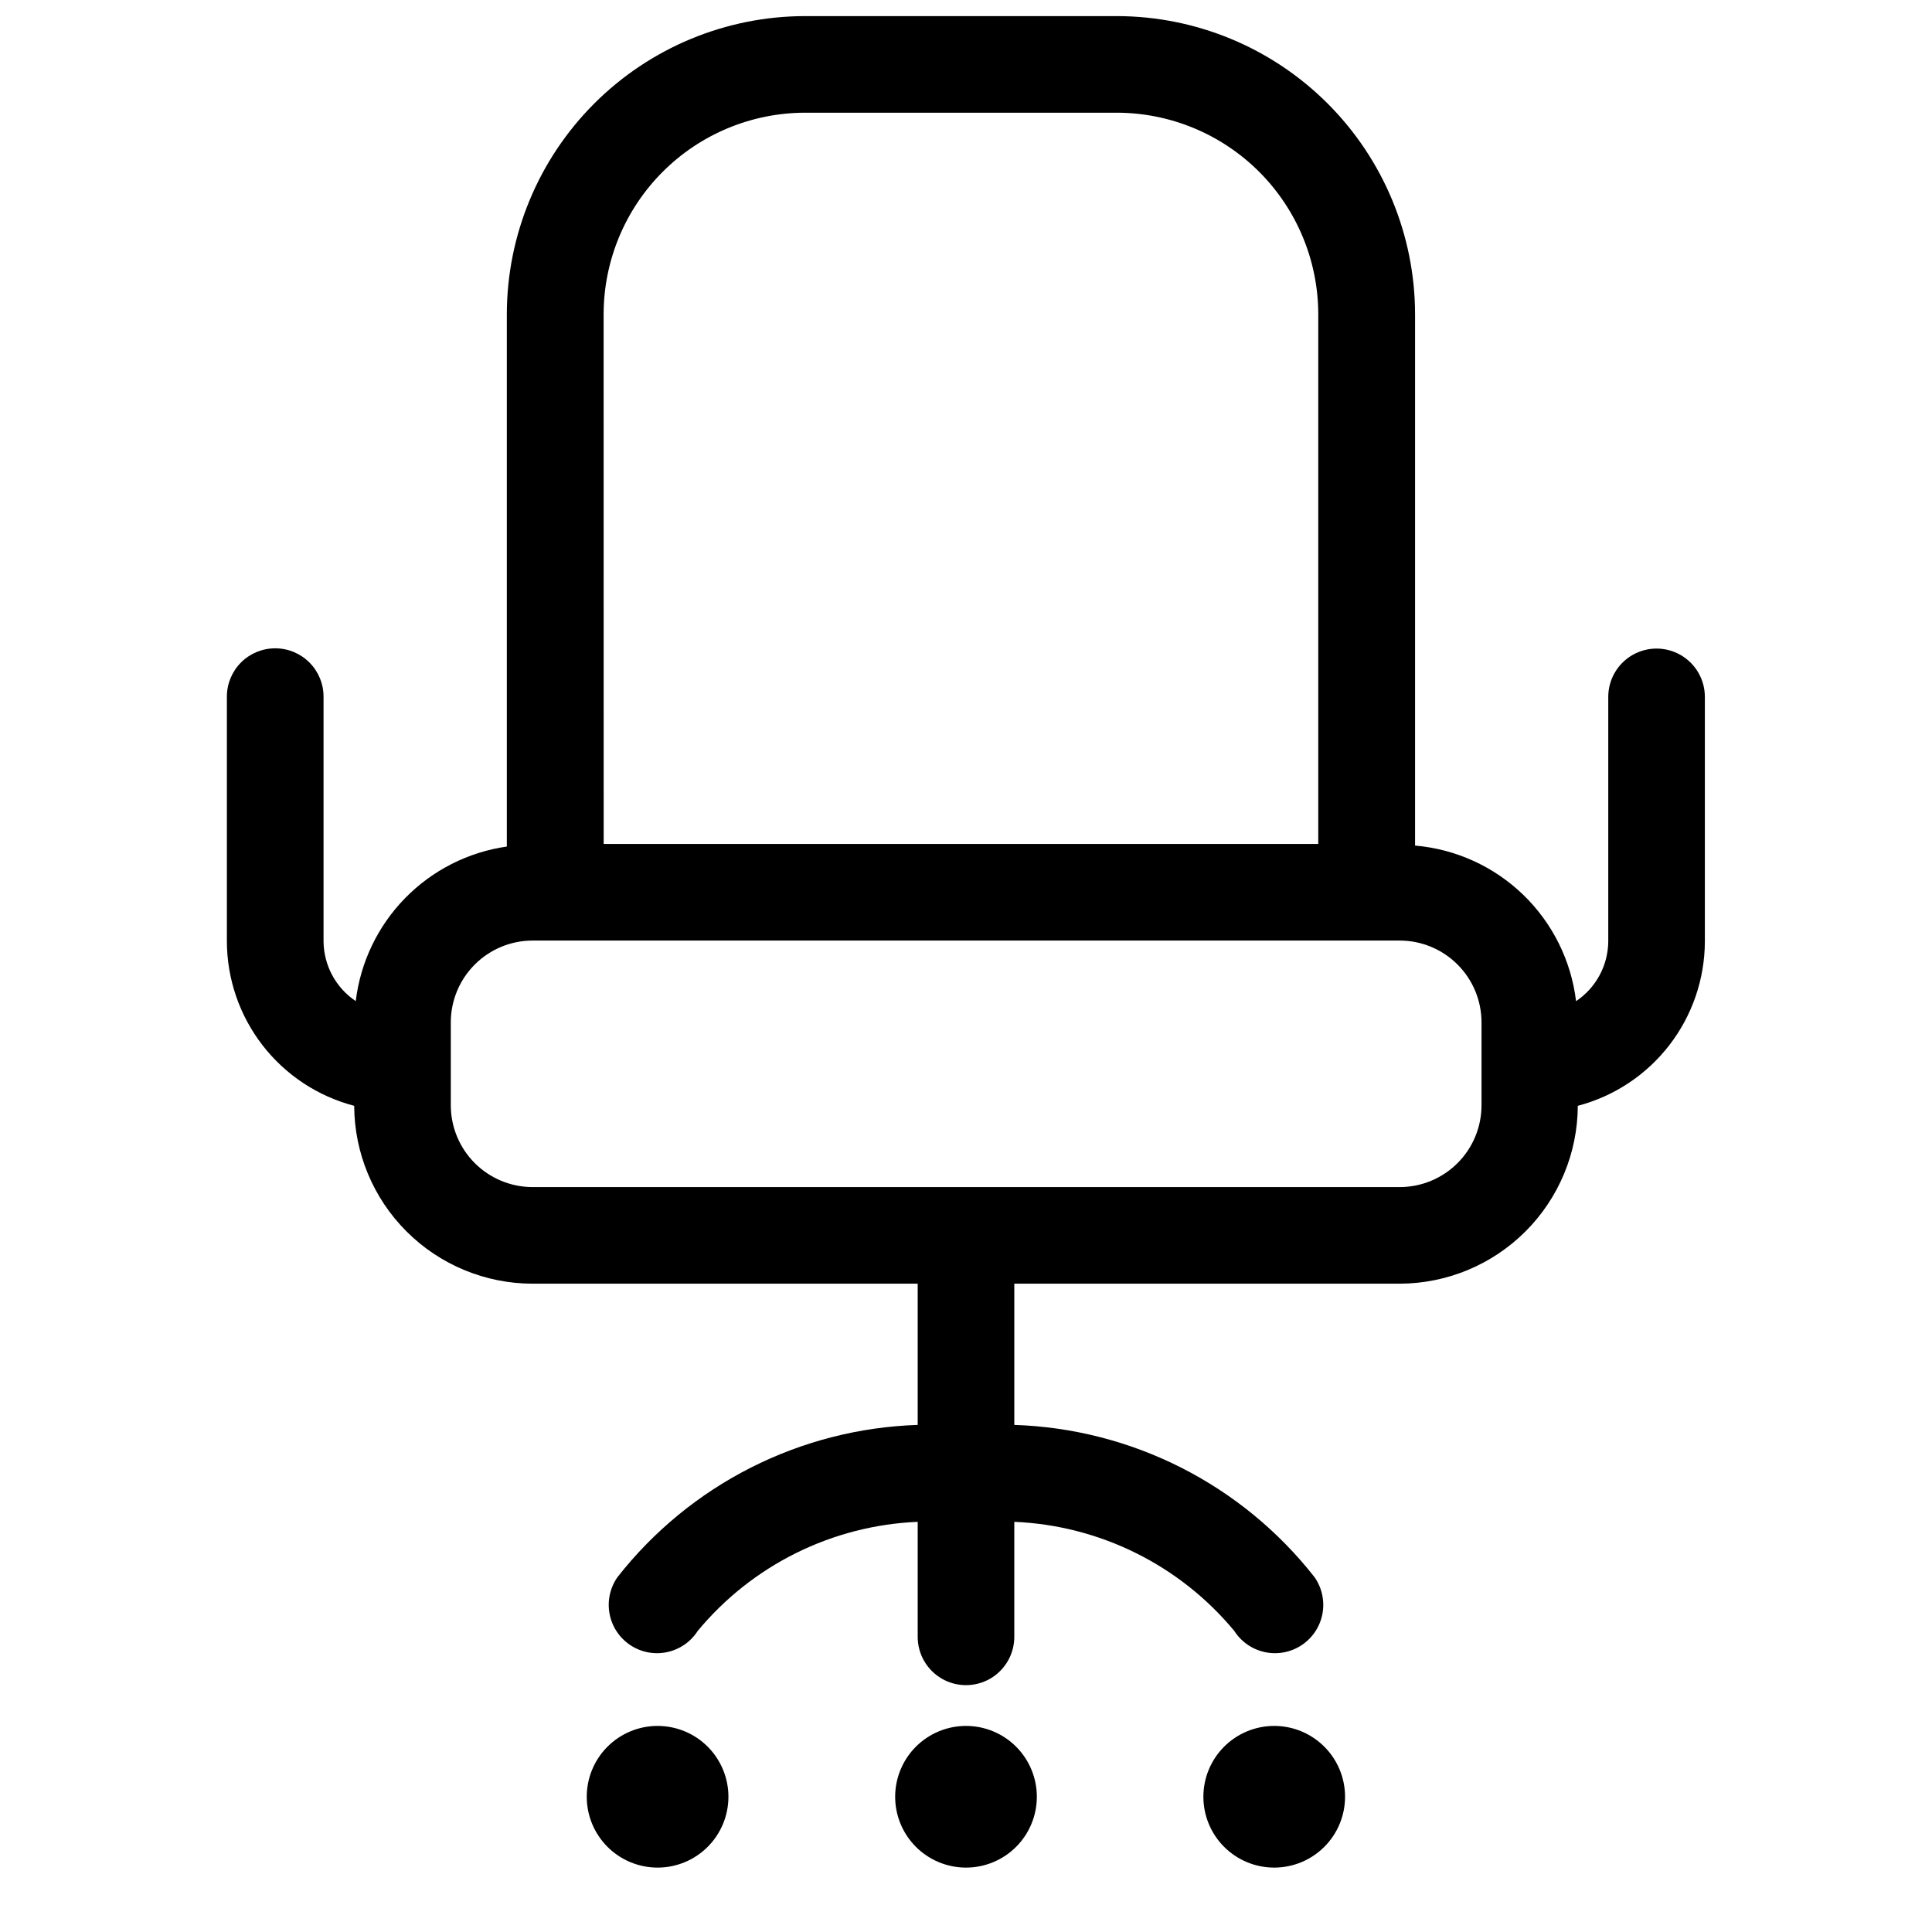
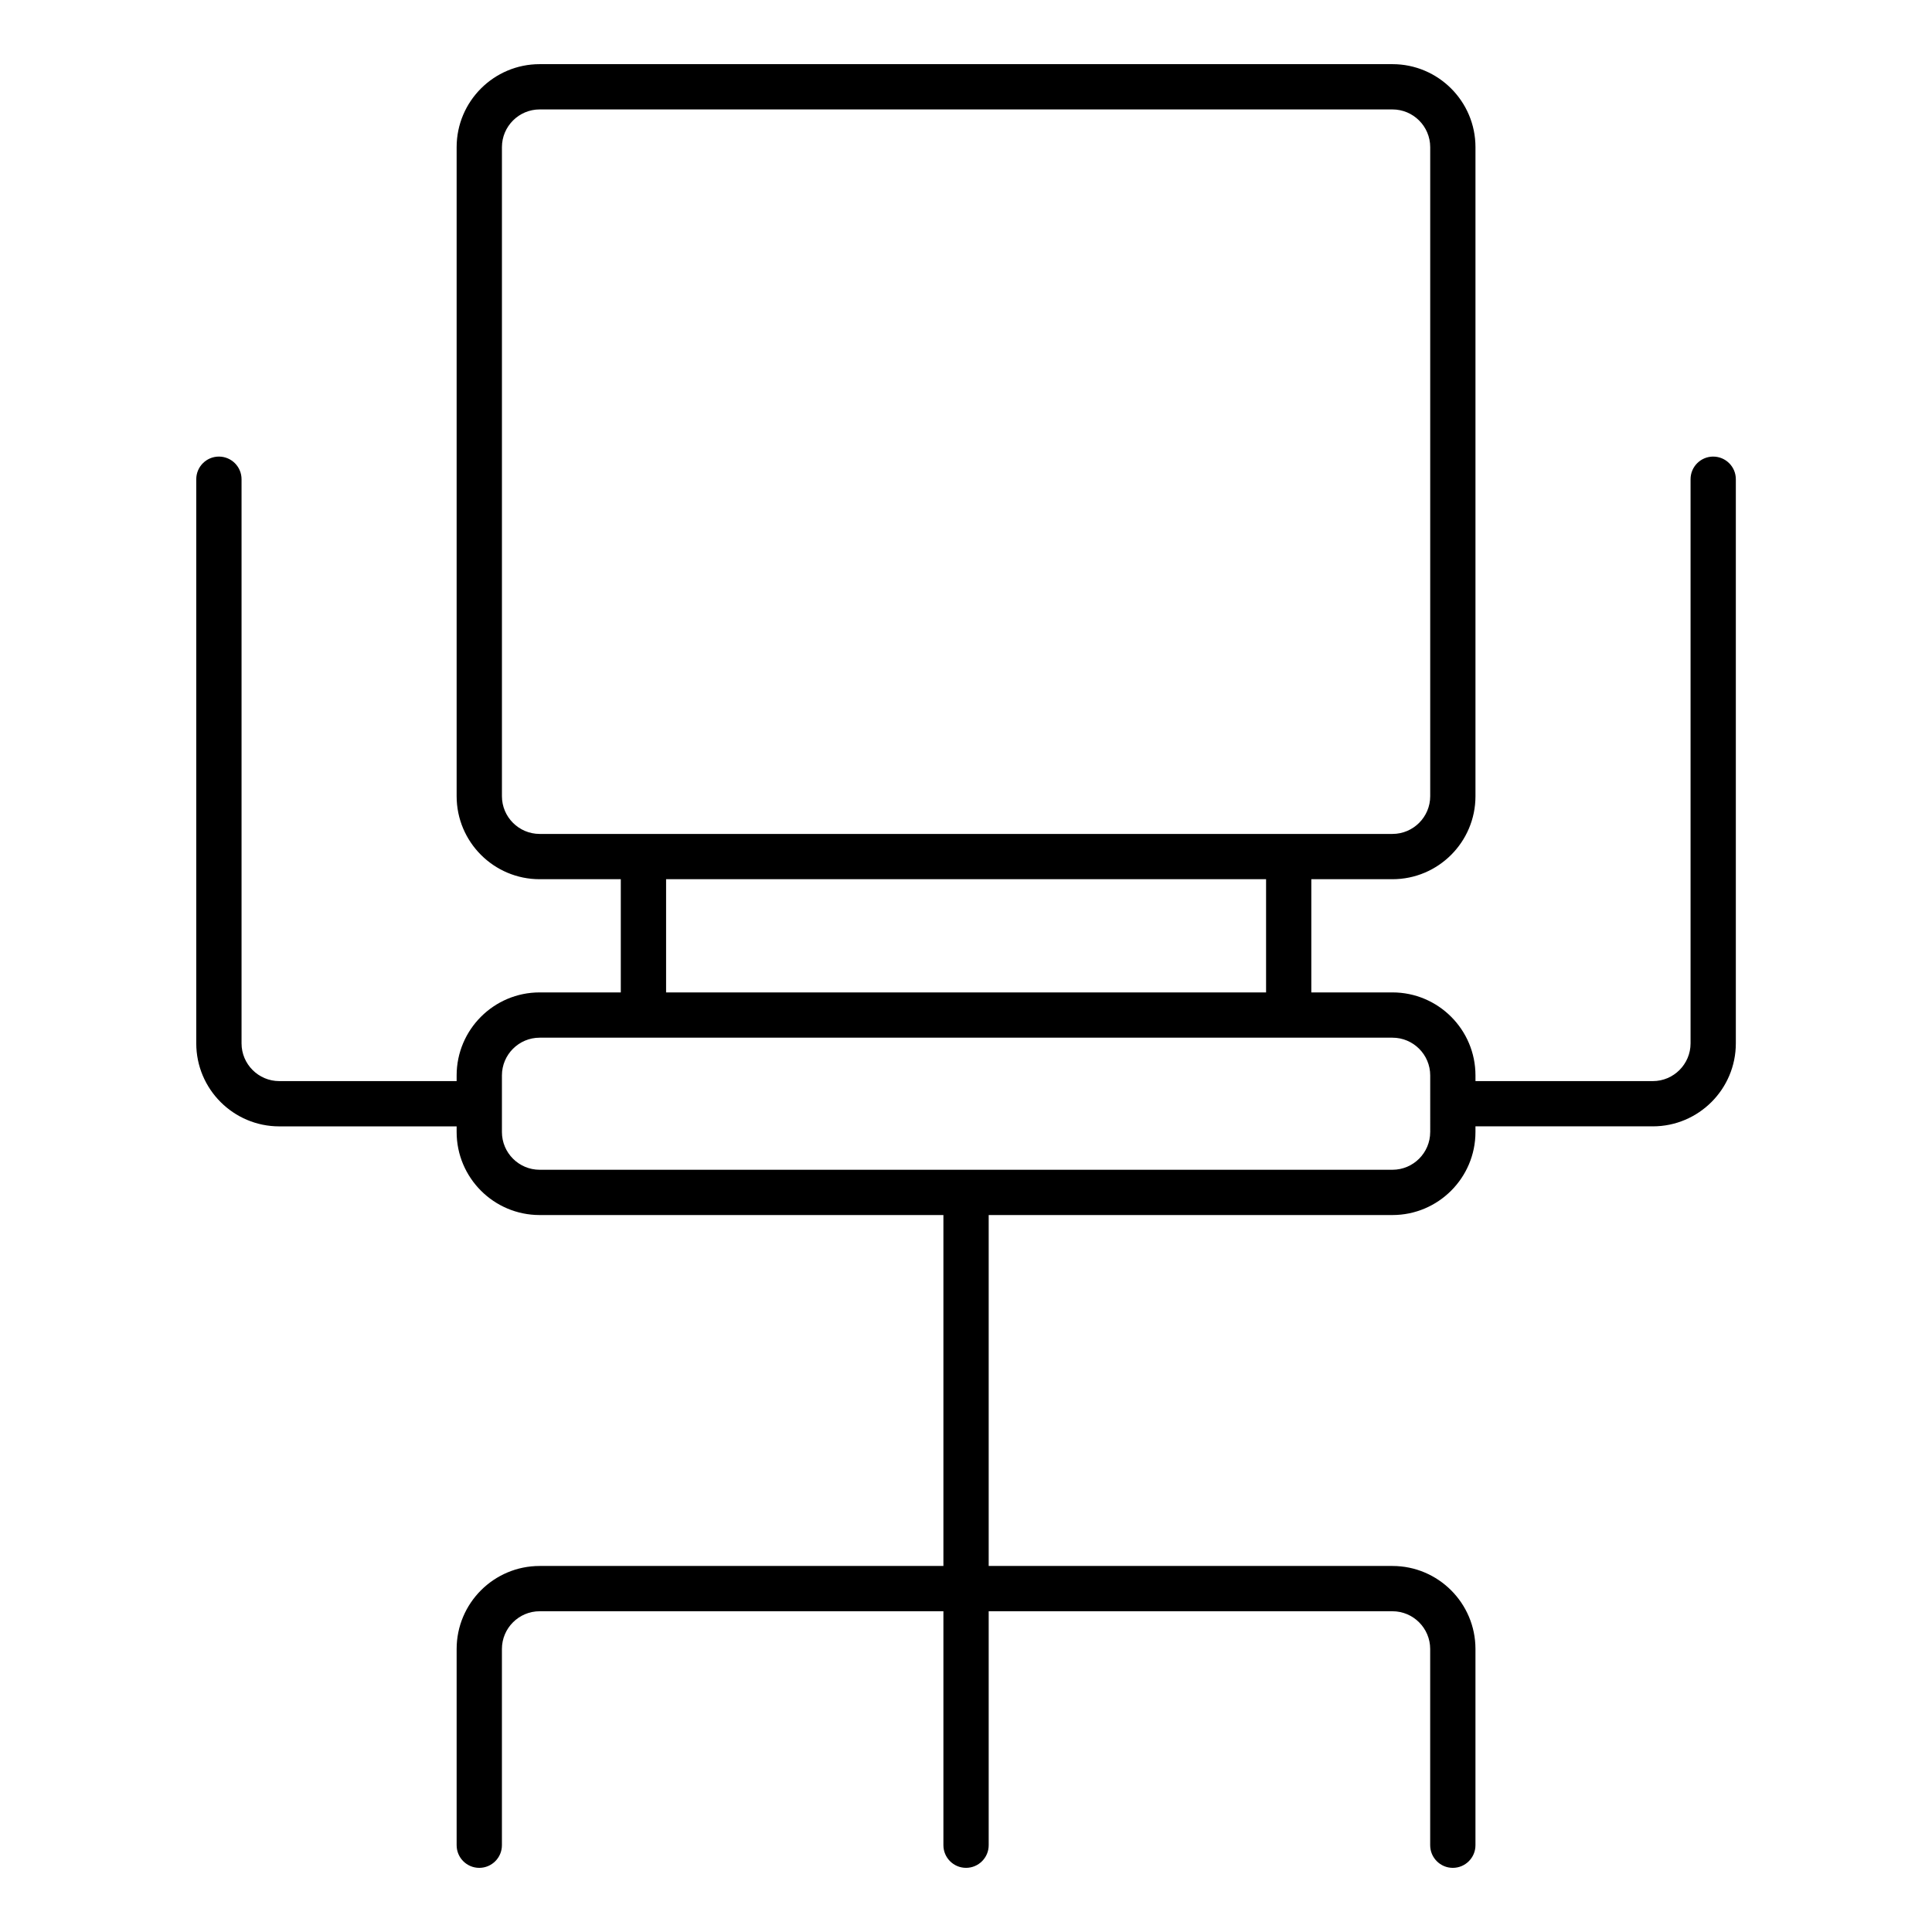
- <svg xmlns="http://www.w3.org/2000/svg" height="64" viewBox="0 0 1200 1200" stroke="2" width="64">
-   <path d="m408.44 1072c-11.672 0-22.863 4.637-31.113 12.887-8.254 8.254-12.887 19.445-12.887 31.113s4.633 22.859 12.887 31.113c8.25 8.25 19.441 12.887 31.113 12.887 11.668 0 22.859-4.637 31.109-12.887 8.254-8.254 12.891-19.445 12.891-31.113s-4.637-22.859-12.891-31.113c-8.25-8.25-19.441-12.887-31.109-12.887z" />
-   <path d="m747.44 1116c0 11.668 4.633 22.859 12.887 31.113 8.25 8.25 19.441 12.887 31.113 12.887 11.668 0 22.859-4.637 31.109-12.887 8.254-8.254 12.891-19.445 12.891-31.113s-4.637-22.859-12.891-31.113c-8.25-8.25-19.441-12.887-31.109-12.887-11.672 0-22.863 4.637-31.113 12.887-8.254 8.254-12.887 19.445-12.887 31.113z" />
-   <path d="m556 1116c0 11.668 4.637 22.859 12.887 31.113 8.254 8.25 19.445 12.887 31.113 12.887s22.859-4.637 31.113-12.887c8.25-8.254 12.887-19.445 12.887-31.113s-4.637-22.859-12.887-31.113c-8.254-8.25-19.445-12.887-31.113-12.887s-22.859 4.637-31.113 12.887c-8.25 8.254-12.887 19.445-12.887 31.113z" />
-   <path d="m170.92 402.68c-7.957 0-15.59 3.16-21.215 8.785-5.625 5.629-8.785 13.258-8.785 21.215v152c.051 23.371 7.84 46.066 22.145 64.547 14.305 18.48 34.324 31.703 56.934 37.613.105 29.309 11.812 57.387 32.559 78.09 20.75 20.703 48.852 32.348 78.16 32.391h239.28v87.719c-36.098 1.172-71.496 10.238-103.71 26.57-32.211 16.332-60.449 39.523-82.73 67.949-4.644 6.602-6.434 14.793-4.965 22.73 1.473 7.934 6.074 14.941 12.777 19.441 6.699 4.5 14.93 6.109 22.832 4.465 7.898-1.641 14.805-6.398 19.156-13.195 16.766-20.23 37.59-36.715 61.129-48.387 23.535-11.672 49.262-18.273 75.512-19.375v71.441c0 10.719 5.719 20.621 15 25.98s20.719 5.359 30 0 15-15.262 15-25.98v-71.441c26.25 1.102 51.977 7.703 75.512 19.375 23.539 11.672 44.363 28.156 61.129 48.387 4.352 6.797 11.258 11.555 19.156 13.195 7.902 1.645 16.133.035 22.832-4.465 6.703-4.5 11.305-11.508 12.777-19.441 1.469-7.938-.32-16.129-4.965-22.73-22.281-28.426-50.52-51.617-82.73-67.949-32.215-16.332-67.613-25.398-103.71-26.57v-87.719h239.44c29.281-.086 57.34-11.75 78.055-32.449 20.715-20.695 32.398-48.75 32.504-78.031 22.555-5.93 42.52-19.145 56.789-37.59 14.273-18.445 22.051-41.09 22.133-64.41v-152c0-10.719-5.719-20.621-15-25.98-9.285-5.359-20.719-5.359-30 0-9.285 5.359-15 15.262-15 25.98v152c-.16 14.875-7.644 28.719-20 37-3.027-25.148-14.621-48.484-32.832-66.086-18.215-17.602-41.934-28.391-67.168-30.555v-330c-.055-49.094-19.578-96.164-54.289-130.88-34.711-34.719-81.777-54.254-130.87-54.316h-193.76c-49.102.055-96.176 19.582-130.9 54.301-34.719 34.723-54.25 81.797-54.301 130.9v330.6c-24.027 3.445-46.246 14.719-63.211 32.074-16.965 17.359-27.734 39.828-30.629 63.926-12.359-8.281-19.844-22.125-20-37v-152c.031-7.984-3.121-15.652-8.758-21.305-5.641-5.656-13.301-8.828-21.281-8.816zm204-207.48c.031-33.172 13.215-64.98 36.66-88.453 23.449-23.469 55.242-36.684 88.418-36.746h193.6c33.195.031 65.02 13.234 88.492 36.707 23.473 23.473 36.676 55.297 36.707 88.492v329h-443.84zm-94.922 439.76c.02-13.457 5.375-26.355 14.891-35.871s22.414-14.867 35.871-14.891h538.68c13.453.023 26.352 5.375 35.867 14.891s14.871 22.414 14.891 35.871v51.602-.004c-.02 13.457-5.375 26.355-14.891 35.871-9.516 9.516-22.414 14.871-35.867 14.891h-538.88c-13.418-.074-26.266-5.453-35.738-14.961-9.473-9.508-14.801-22.379-14.82-35.801z" />
+ <svg xmlns="http://www.w3.org/2000/svg" height="1200pt" viewBox="0 0 1200 1200" width="1200pt">
+   <path d="m1064.1 283.59c-7.762 0-14.062 6.301-14.062 14.062v350.4c0 12.918-10.52 23.438-23.438 23.438h-110.16v-3.523c0-28.445-23.117-51.562-51.562-51.562h-50.398v-70.312h50.398c28.445 0 51.562-23.117 51.562-51.562v-403.12c0-28.445-23.117-51.562-51.562-51.562h-529.69c-28.445 0-51.562 23.117-51.562 51.562v403.12c0 28.445 23.117 51.562 51.562 51.562h50.398v70.312h-50.398c-28.445 0-51.562 23.117-51.562 51.562v3.523h-110.16c-12.918 0-23.438-10.52-23.438-23.438v-350.4c0-7.762-6.301-14.062-14.062-14.062s-14.062 6.301-14.062 14.062v350.4c0 28.445 23.117 51.562 51.562 51.562h110.16v3.508c0 28.445 23.117 51.562 51.562 51.562h250.78v217.97h-250.78c-28.445 0-51.562 23.117-51.562 51.562v121.88c0 7.762 6.301 14.062 14.062 14.062s14.062-6.301 14.062-14.062v-121.88c0-12.918 10.52-23.438 23.438-23.438h250.78v145.31c0 7.762 6.301 14.062 14.062 14.062s14.062-6.301 14.062-14.062v-145.31h250.78c12.918 0 23.438 10.52 23.438 23.438v121.88c0 7.762 6.301 14.062 14.062 14.062s14.062-6.301 14.062-14.062v-121.88c0-28.445-23.117-51.562-51.562-51.562h-250.78v-217.97h250.78c28.445 0 51.562-23.117 51.562-51.562v-3.523h110.16c28.445 0 51.562-23.117 51.562-51.562v-350.38c0-7.762-6.301-14.062-14.062-14.062zm-752.34 210.94v-403.12c0-12.918 10.52-23.438 23.438-23.438h529.69c12.918 0 23.438 10.52 23.438 23.438v403.12c0 12.918-10.52 23.438-23.438 23.438h-529.69c-12.918 0-23.438-10.52-23.438-23.438zm101.96 51.562h372.66v70.312h-372.66zm474.6 157.03c0 12.918-10.52 23.438-23.438 23.438h-529.69c-12.918 0-23.438-10.52-23.438-23.438v-35.156c0-12.918 10.52-23.438 23.438-23.438h529.7c12.918 0 23.438 10.52 23.438 23.438l.004 35.156z" />
</svg>
